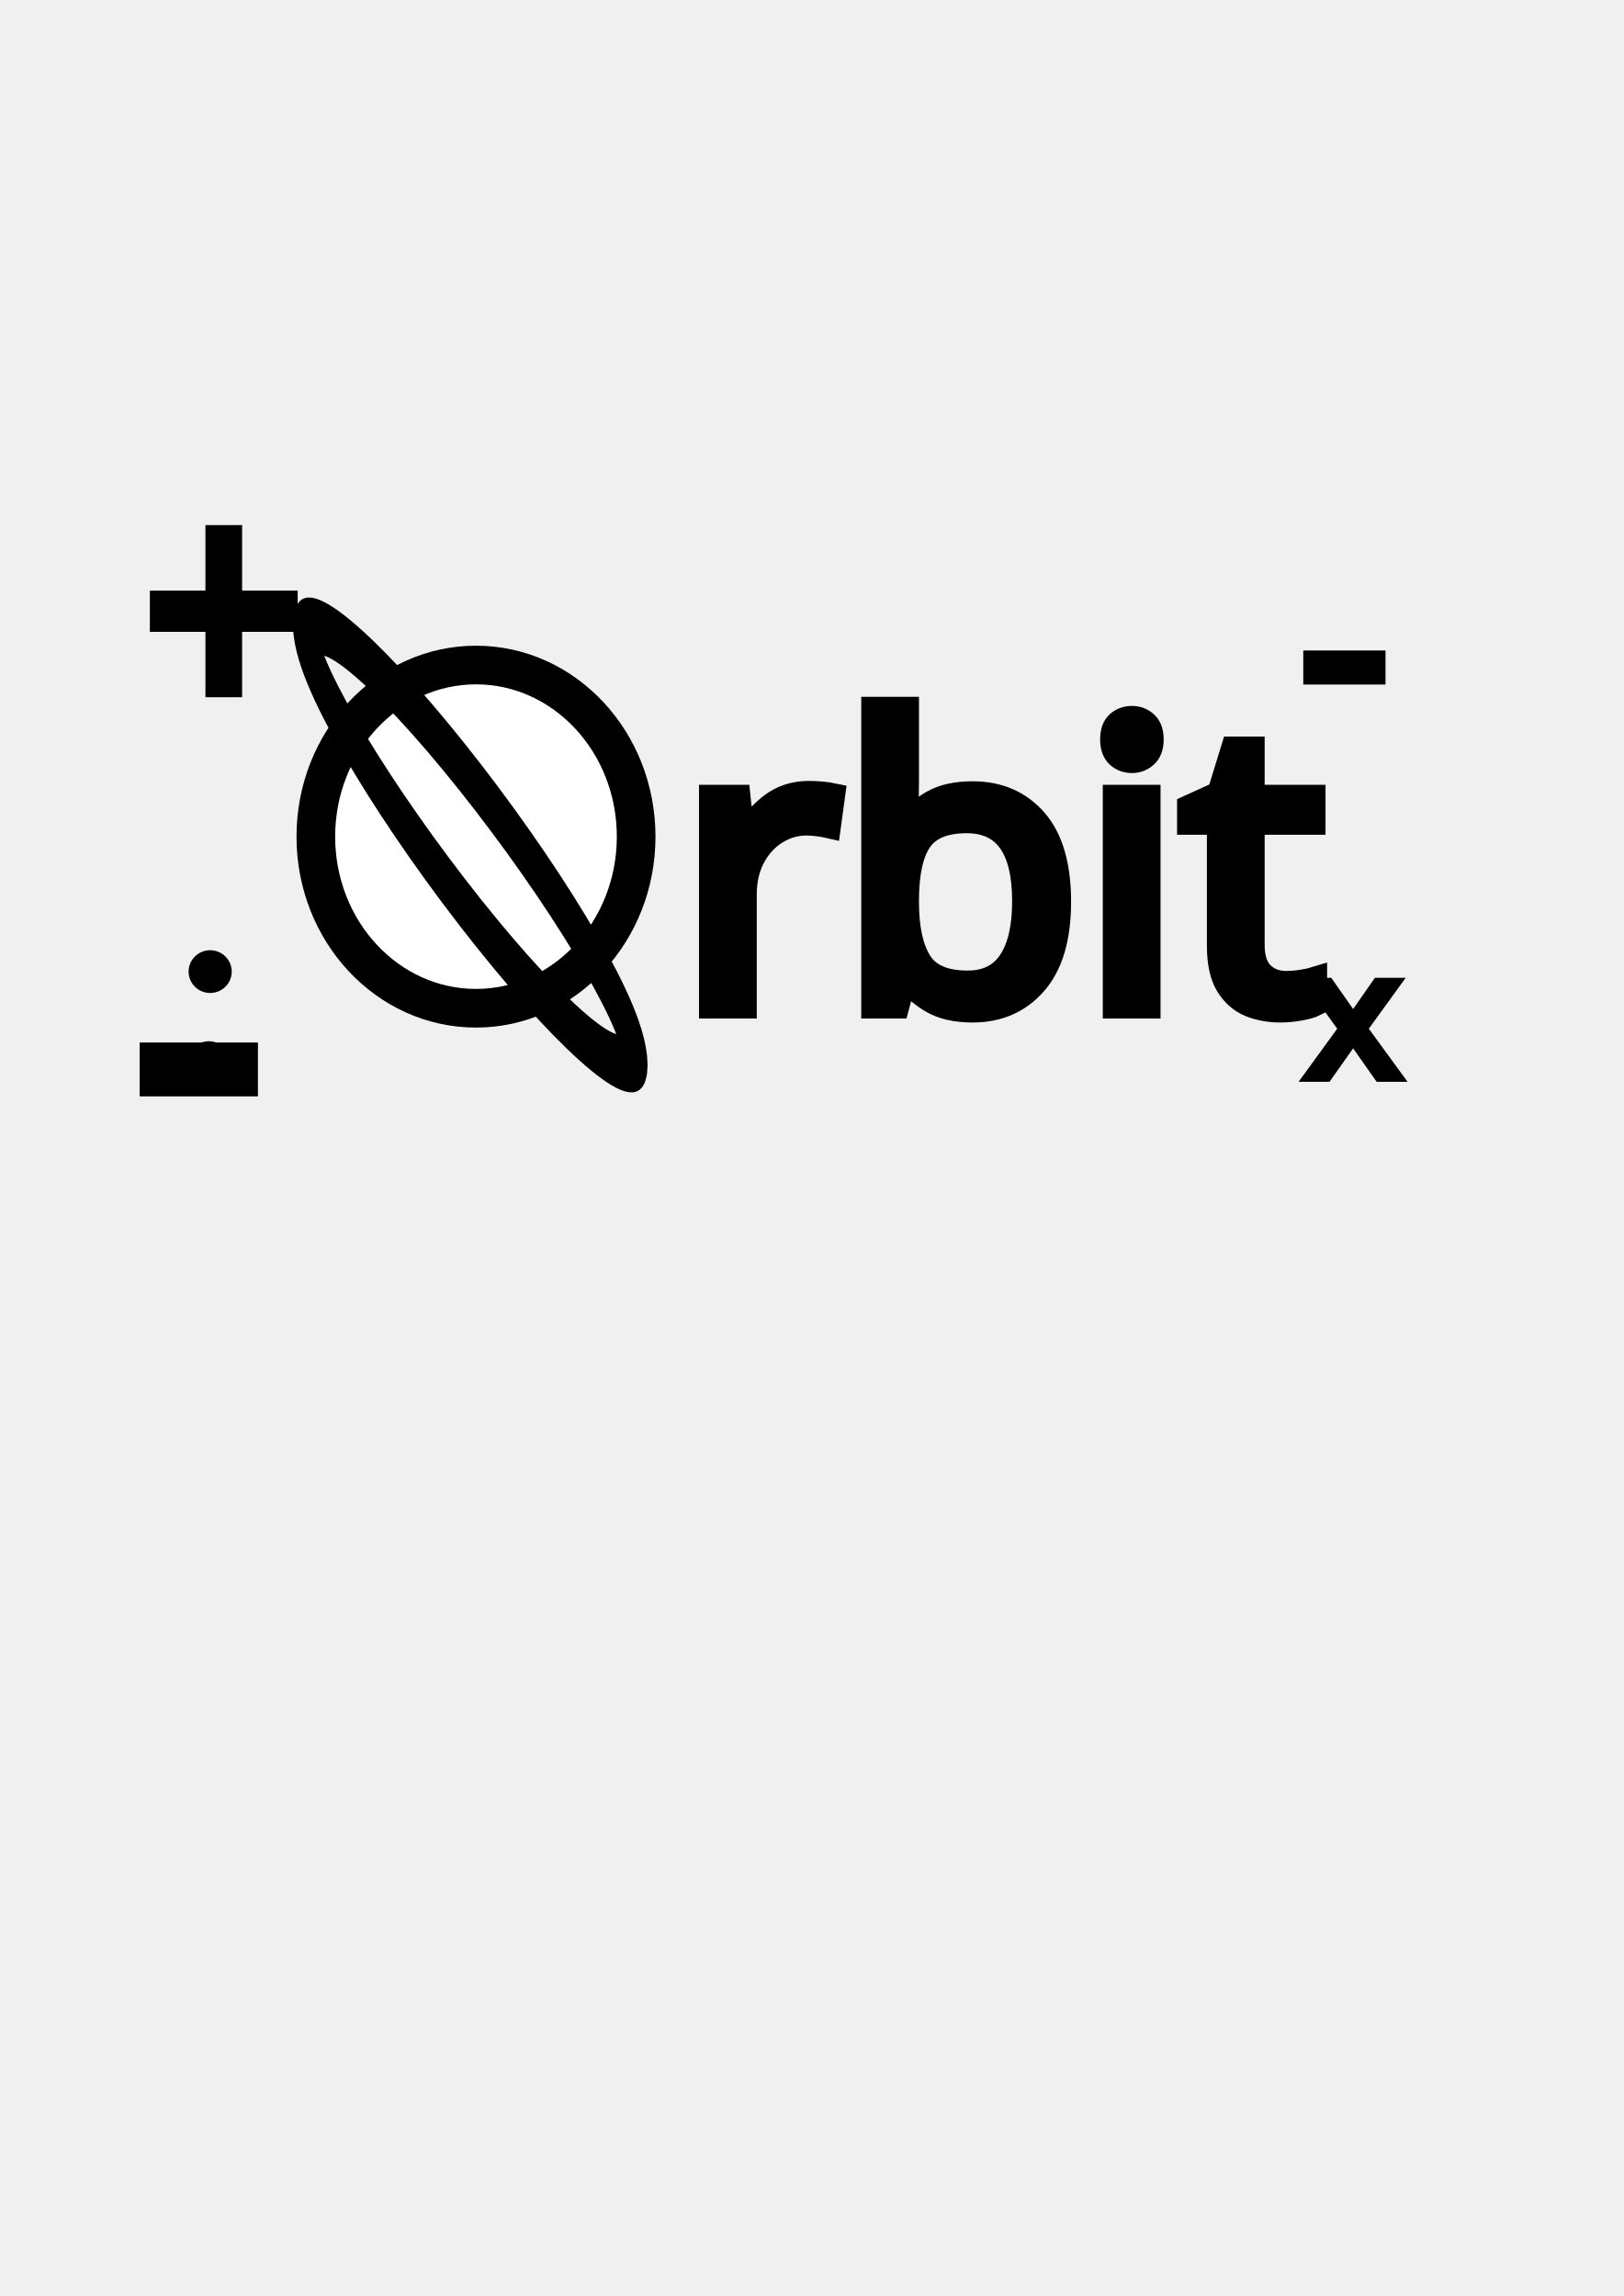
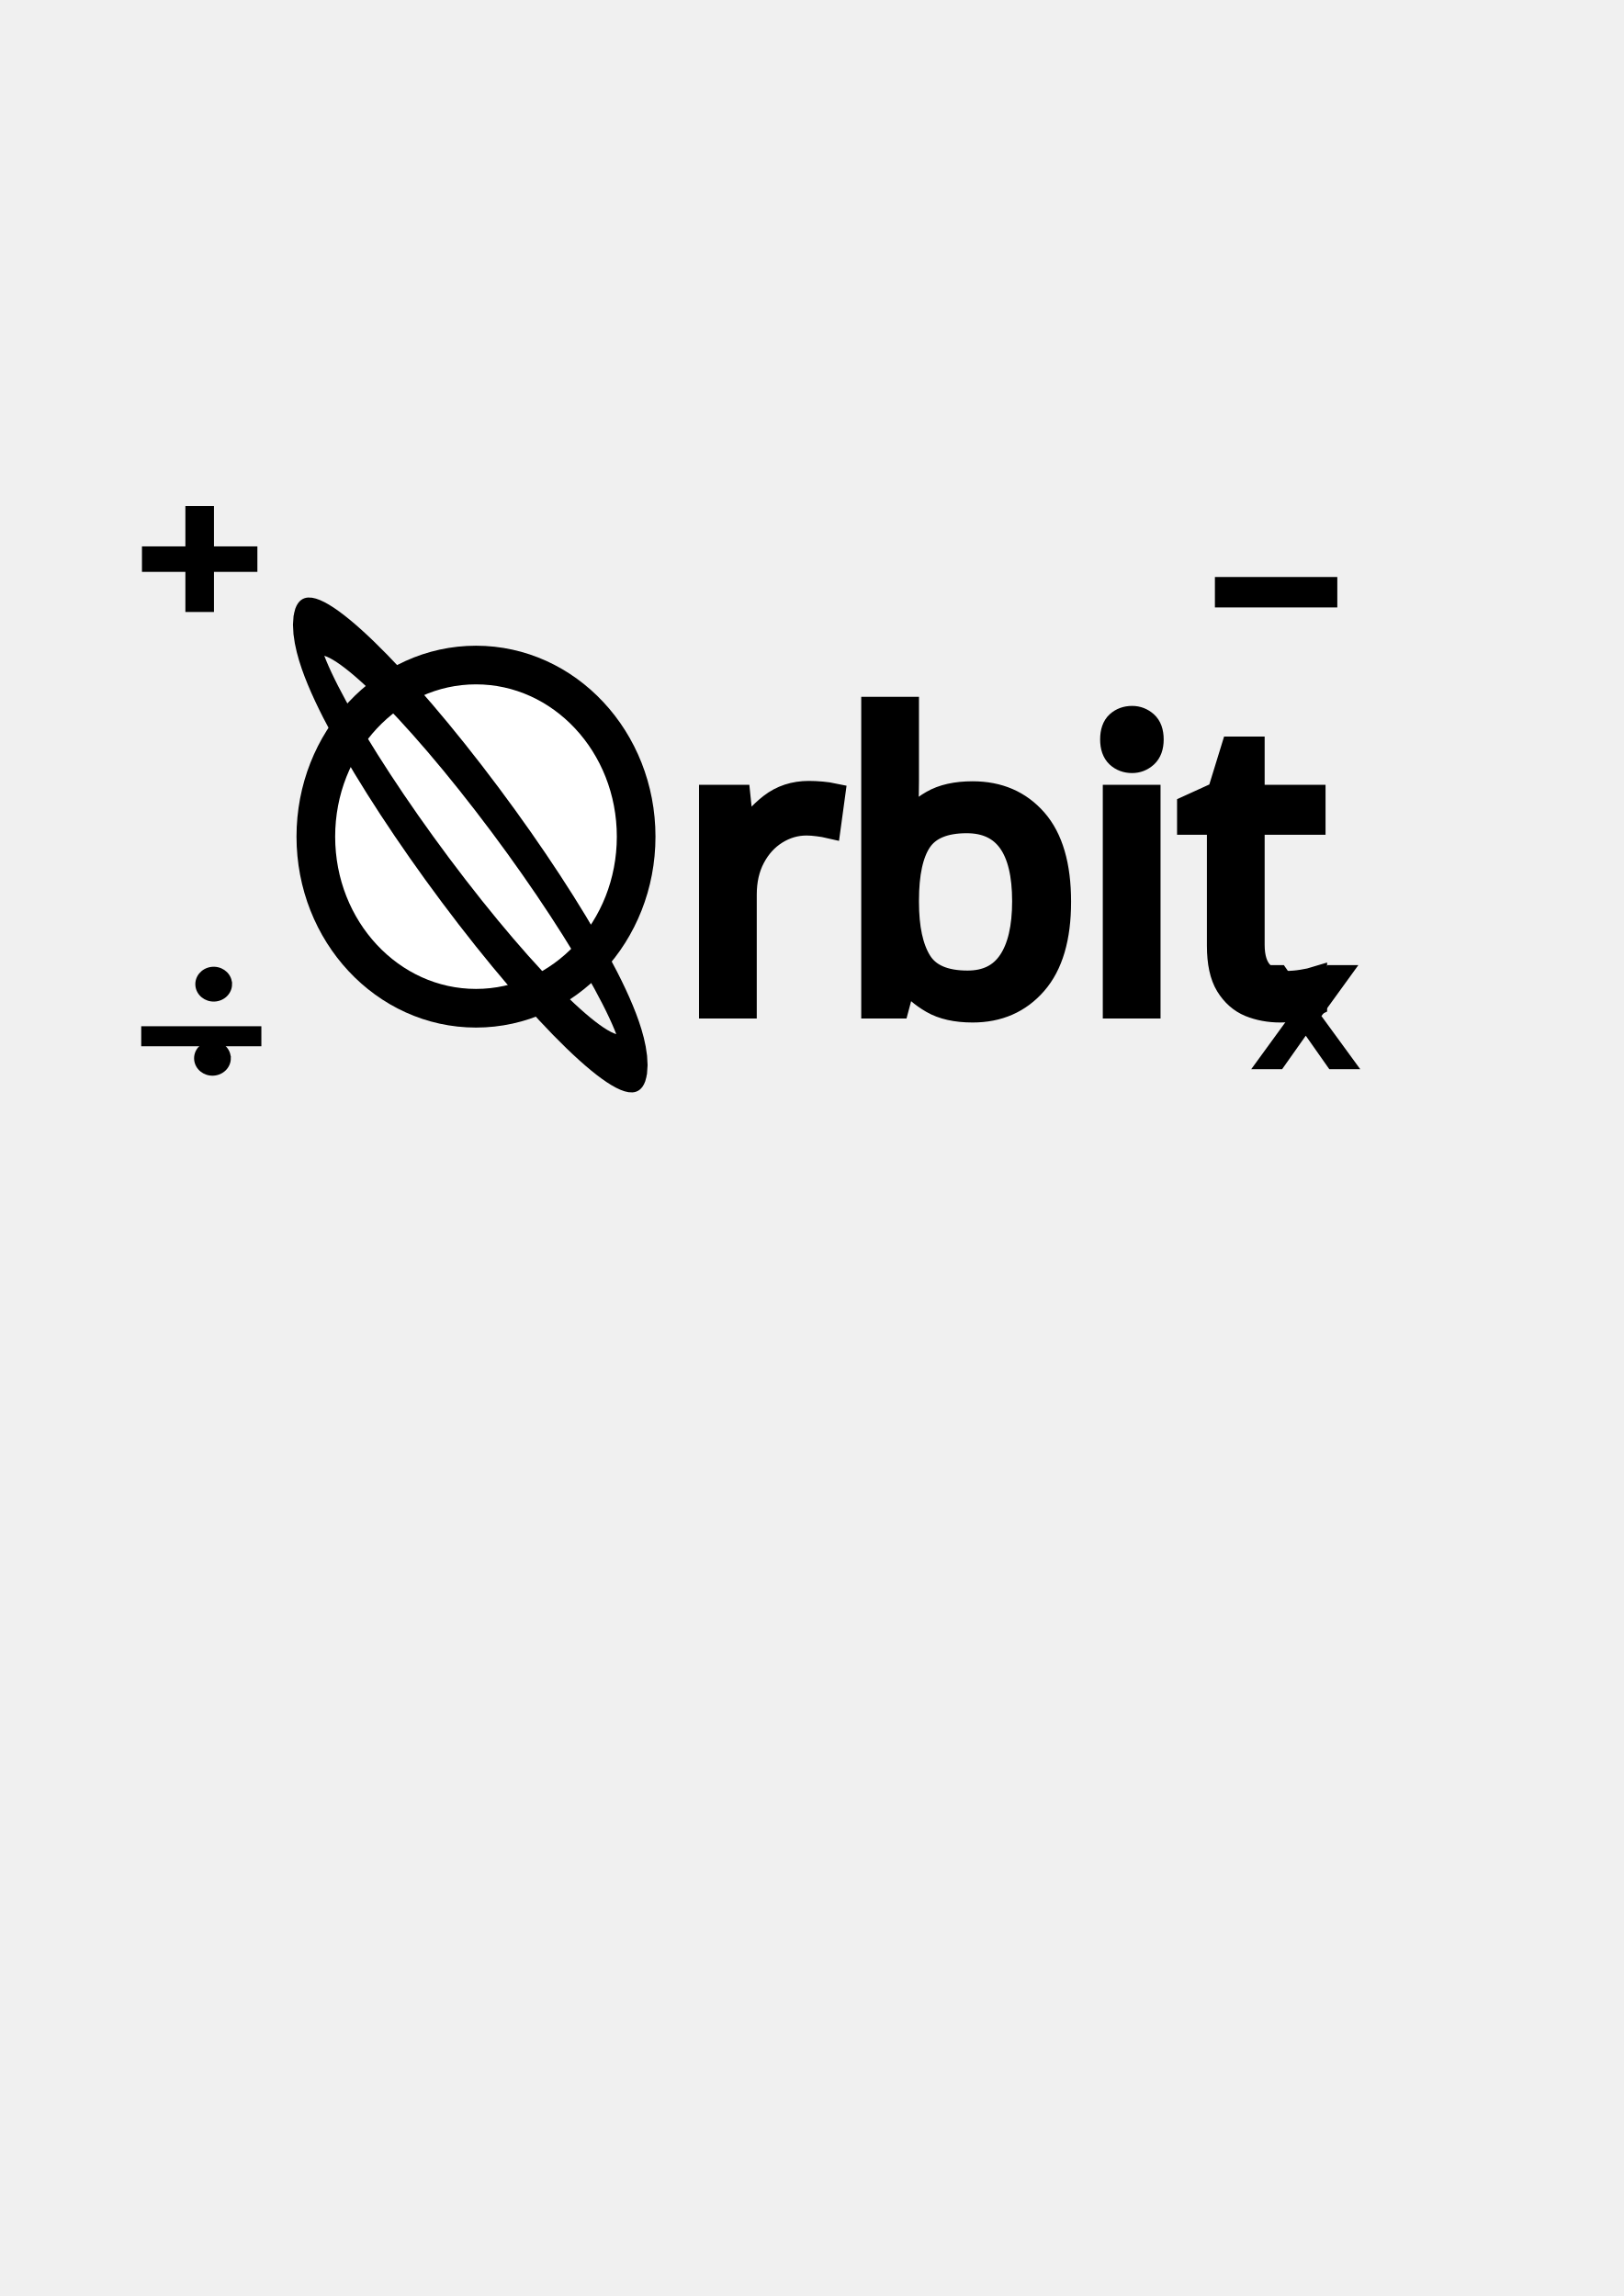
<svg xmlns="http://www.w3.org/2000/svg" width="210mm" height="297mm" viewBox="0 0 210 297" version="1.1" id="svg8">
  <defs id="defs2" />
  <g id="layer1">
    <ellipse id="path3847" style="fill:#ffffff;fill-opacity:1;stroke:#000000;stroke-width:5;stroke-miterlimit:4;stroke-dasharray:none;stroke-opacity:1" cx="61.562" cy="108.224" rx="20.714" ry="22.198" />
  </g>
  <g id="layer2">
    <ellipse id="path3847-6" style="opacity:1;fill:#ffffff;fill-opacity:0;stroke:#000000;stroke-width:5.899;stroke-miterlimit:4;stroke-dasharray:none;stroke-opacity:1" cx="-25.905" cy="105.671" rx="7.444" ry="34.466" transform="matrix(0.1437902,-0.9896082,0.6108432,0.7917516,0,0)" />
    <text xml:space="preserve" style="font-style:normal;font-variant:normal;font-weight:normal;font-stretch:normal;font-size:10.583px;line-height:1.25;font-family:'Poiret One';-inkscape-font-specification:'Poiret One';letter-spacing:0px;word-spacing:0px;fill:#000000;fill-opacity:1;stroke:#000000;stroke-width:3;stroke-miterlimit:4;stroke-dasharray:none;stroke-opacity:1" x="87.595" y="130.249" id="text4826">
      <tspan id="tspan4824" x="87.595" y="130.249" style="font-style:normal;font-variant:normal;font-weight:normal;font-stretch:normal;font-size:50.8px;font-family:'Poiret One';-inkscape-font-specification:'Poiret One';stroke-width:3;stroke-miterlimit:4;stroke-dasharray:none;stroke:#000000;stroke-opacity:1">rbit</tspan>
    </text>
-     <text xml:space="preserve" style="font-style:normal;font-variant:normal;font-weight:normal;font-stretch:normal;font-size:8.018px;line-height:1.25;font-family:'Poiret One';-inkscape-font-specification:'Poiret One';letter-spacing:0px;word-spacing:0px;fill:#000000;fill-opacity:1;stroke:#000000;stroke-width:2.273;stroke-miterlimit:4;stroke-dasharray:none;stroke-opacity:1" x="19.869" y="87.777" id="text4826-7" transform="scale(0.9385609,1.065461)">
-       <tspan id="tspan4824-5" x="19.869" y="87.777" style="font-style:normal;font-variant:normal;font-weight:normal;font-stretch:normal;font-size:38.488px;font-family:'Poiret One';-inkscape-font-specification:'Poiret One';stroke:#000000;stroke-width:2.273;stroke-miterlimit:4;stroke-dasharray:none;stroke-opacity:1">+</tspan>
+     <text xml:space="preserve" style="font-style:normal;font-variant:normal;font-weight:normal;font-stretch:normal;font-size:5.558px;line-height:1.25;font-family:'Poiret One';-inkscape-font-specification:'Poiret One';letter-spacing:0px;word-spacing:0px;fill:#000000;fill-opacity:1;stroke:#000000;stroke-width:1.576;stroke-miterlimit:4;stroke-dasharray:none;stroke-opacity:1" x="16.831" y="85.854" id="text4826-7" transform="scale(1.056945,0.9461226)">
+       <tspan id="tspan4824-5" x="16.831" y="85.854" style="font-style:normal;font-variant:normal;font-weight:normal;font-stretch:normal;font-size:26.681px;font-family:sans-serif;-inkscape-font-specification:sans-serif;stroke:#000000;stroke-width:1.576;stroke-miterlimit:4;stroke-dasharray:none;stroke-opacity:1">+</tspan>
    </text>
    <text xml:space="preserve" style="font-style:normal;font-weight:normal;font-size:10.583px;line-height:1.25;font-family:sans-serif;letter-spacing:0px;word-spacing:0px;fill:#000000;fill-opacity:1;stroke:none;stroke-width:0.265" x="79.11" y="190.108" id="text5391">
      <tspan id="tspan5389" x="79.11" y="199.764" style="stroke-width:0.265" />
    </text>
-     <text xml:space="preserve" style="font-style:normal;font-variant:normal;font-weight:normal;font-stretch:normal;font-size:7.022px;line-height:1.25;font-family:'Poiret One';-inkscape-font-specification:'Poiret One';letter-spacing:0px;word-spacing:0px;fill:#000000;fill-opacity:1;stroke:#000000;stroke-width:1.99;stroke-miterlimit:4;stroke-dasharray:none;stroke-opacity:1" x="160.462" y="99.54" id="text4826-7-9" transform="scale(1.04819,0.954026)">
-       <tspan id="tspan4824-5-8" x="160.462" y="99.54" style="font-style:normal;font-variant:normal;font-weight:normal;font-stretch:normal;font-size:33.705px;font-family:'Poiret One';-inkscape-font-specification:'Poiret One';stroke:#000000;stroke-width:1.99;stroke-miterlimit:4;stroke-dasharray:none;stroke-opacity:1">-</tspan>
+     <text xml:space="preserve" style="font-style:normal;font-variant:normal;font-weight:normal;font-stretch:normal;font-size:8.094px;line-height:1.25;font-family:'Poiret One';-inkscape-font-specification:'Poiret One';letter-spacing:0px;word-spacing:0px;fill:#000000;fill-opacity:1;stroke:#000000;stroke-width:2.294;stroke-miterlimit:4;stroke-dasharray:none;stroke-opacity:1" x="115.734" y="114.07" id="text4826-7-9" transform="scale(1.352996,0.7391004)">
+       <tspan id="tspan4824-5-8" x="115.734" y="114.07" style="font-style:normal;font-variant:normal;font-weight:normal;font-stretch:normal;font-size:38.853px;font-family:sans-serif;-inkscape-font-specification:sans-serif;stroke:#000000;stroke-width:2.294;stroke-miterlimit:4;stroke-dasharray:none;stroke-opacity:1">-</tspan>
    </text>
-     <text xml:space="preserve" style="font-style:normal;font-variant:normal;font-weight:normal;font-stretch:normal;font-size:4.773px;line-height:1.25;font-family:'Meiryo UI';-inkscape-font-specification:'Meiryo UI';letter-spacing:0px;word-spacing:0px;fill:#000000;fill-opacity:1;stroke:#000000;stroke-width:1.353;stroke-miterlimit:4;stroke-dasharray:none;stroke-opacity:1" x="166.705" y="141.082" id="text4826-7-3" transform="scale(1.012974,0.9871925)">
-       <tspan id="tspan4824-5-6" x="166.705" y="141.082" style="font-style:normal;font-variant:normal;font-weight:normal;font-stretch:normal;font-size:22.909px;font-family:'Meiryo UI';-inkscape-font-specification:'Meiryo UI';stroke:#000000;stroke-width:1.353;stroke-miterlimit:4;stroke-dasharray:none;stroke-opacity:1">x</tspan>
+     <text xml:space="preserve" style="font-style:normal;font-variant:normal;font-weight:normal;font-stretch:normal;font-size:4.773px;line-height:1.25;font-family:'Meiryo UI';-inkscape-font-specification:'Meiryo UI';letter-spacing:0px;word-spacing:0px;fill:#000000;fill-opacity:1;stroke:#000000;stroke-width:1.353;stroke-miterlimit:4;stroke-dasharray:none;stroke-opacity:1" x="160.655" y="139.422" id="text4826-7-3" transform="scale(1.012974,0.9871925)">
+       <tspan id="tspan4824-5-6" x="160.655" y="139.422" style="font-style:normal;font-variant:normal;font-weight:normal;font-stretch:normal;font-size:22.909px;font-family:sans-serif;-inkscape-font-specification:sans-serif;stroke:#000000;stroke-width:1.353;stroke-miterlimit:4;stroke-dasharray:none;stroke-opacity:1">x</tspan>
    </text>
-     <text xml:space="preserve" style="font-style:normal;font-variant:normal;font-weight:normal;font-stretch:normal;font-size:10.583px;line-height:1.25;font-family:'Poiret One';-inkscape-font-specification:'Poiret One';letter-spacing:0px;word-spacing:0px;fill:#000000;fill-opacity:1;stroke:#000000;stroke-width:3;stroke-miterlimit:4;stroke-dasharray:none;stroke-opacity:1" x="17.532" y="151.945" id="text4826-7-6">
-       <tspan id="tspan4824-5-3" x="17.532" y="151.945" style="font-style:normal;font-variant:normal;font-weight:normal;font-stretch:normal;font-size:50.8px;font-family:'Poiret One';-inkscape-font-specification:'Poiret One';stroke:#000000;stroke-width:3;stroke-miterlimit:4;stroke-dasharray:none;stroke-opacity:1">-</tspan>
+     <text xml:space="preserve" style="font-style:normal;font-variant:normal;font-weight:normal;font-stretch:normal;font-size:9.953px;line-height:1.25;font-family:'Poiret One';-inkscape-font-specification:'Poiret One';letter-spacing:0px;word-spacing:0px;fill:#000000;fill-opacity:1;stroke:#000000;stroke-width:2.821;stroke-miterlimit:4;stroke-dasharray:none;stroke-opacity:1" x="10.57" y="248.509" id="text4826-7-6" transform="scale(1.806202,0.5536479)">
+       <tspan id="tspan4824-5-3" x="10.57" y="248.509" style="font-style:normal;font-variant:normal;font-weight:normal;font-stretch:normal;font-size:23.886px;font-family:'Poiret One';-inkscape-font-specification:'Poiret One';stroke:#000000;stroke-width:2.821;stroke-miterlimit:4;stroke-dasharray:none;stroke-opacity:1">-</tspan>
    </text>
-     <path style="opacity:1;fill:#000000;fill-opacity:1;stroke:#000000;stroke-width:0.616;stroke-miterlimit:4;stroke-dasharray:none;stroke-opacity:1" id="path5429" d="m 29.491,137.456 a 2.481,2.457 0 0 1 -2.363,2.455 2.481,2.457 0 0 1 -2.587,-2.222 2.481,2.457 0 0 1 2.117,-2.665 2.481,2.457 0 0 1 2.788,1.969 l -2.436,0.464 z" />
-     <path style="opacity:1;fill:#000000;fill-opacity:1;stroke:#000000;stroke-width:0.616;stroke-miterlimit:4;stroke-dasharray:none;stroke-opacity:1" id="path5429-2" d="m 29.662,125.682 a 2.481,2.457 0 0 1 -2.363,2.455 2.481,2.457 0 0 1 -2.587,-2.222 2.481,2.457 0 0 1 2.117,-2.665 2.481,2.457 0 0 1 2.788,1.969 l -2.436,0.464 z" />
+     <path style="opacity:1;fill:#000000;fill-opacity:1;stroke:#000000;stroke-width:0.513;stroke-miterlimit:4;stroke-dasharray:none;stroke-opacity:1" id="path5429-2" d="m 29.758,127.307 a 2.119,1.996 0 0 1 -2.019,1.994 2.119,1.996 0 0 1 -2.21,-1.805 2.119,1.996 0 0 1 1.809,-2.165 2.119,1.996 0 0 1 2.382,1.599 l -2.081,0.377 z" />
+     <path style="opacity:1;fill:#000000;fill-opacity:1;stroke:#000000;stroke-width:0.513;stroke-miterlimit:4;stroke-dasharray:none;stroke-opacity:1" id="path5429-2-1" d="m 29.598,136.894 a 2.119,1.996 0 0 1 -2.019,1.994 2.119,1.996 0 0 1 -2.21,-1.805 2.119,1.996 0 0 1 1.809,-2.165 2.119,1.996 0 0 1 2.382,1.599 l -2.081,0.377 z" />
  </g>
</svg>
